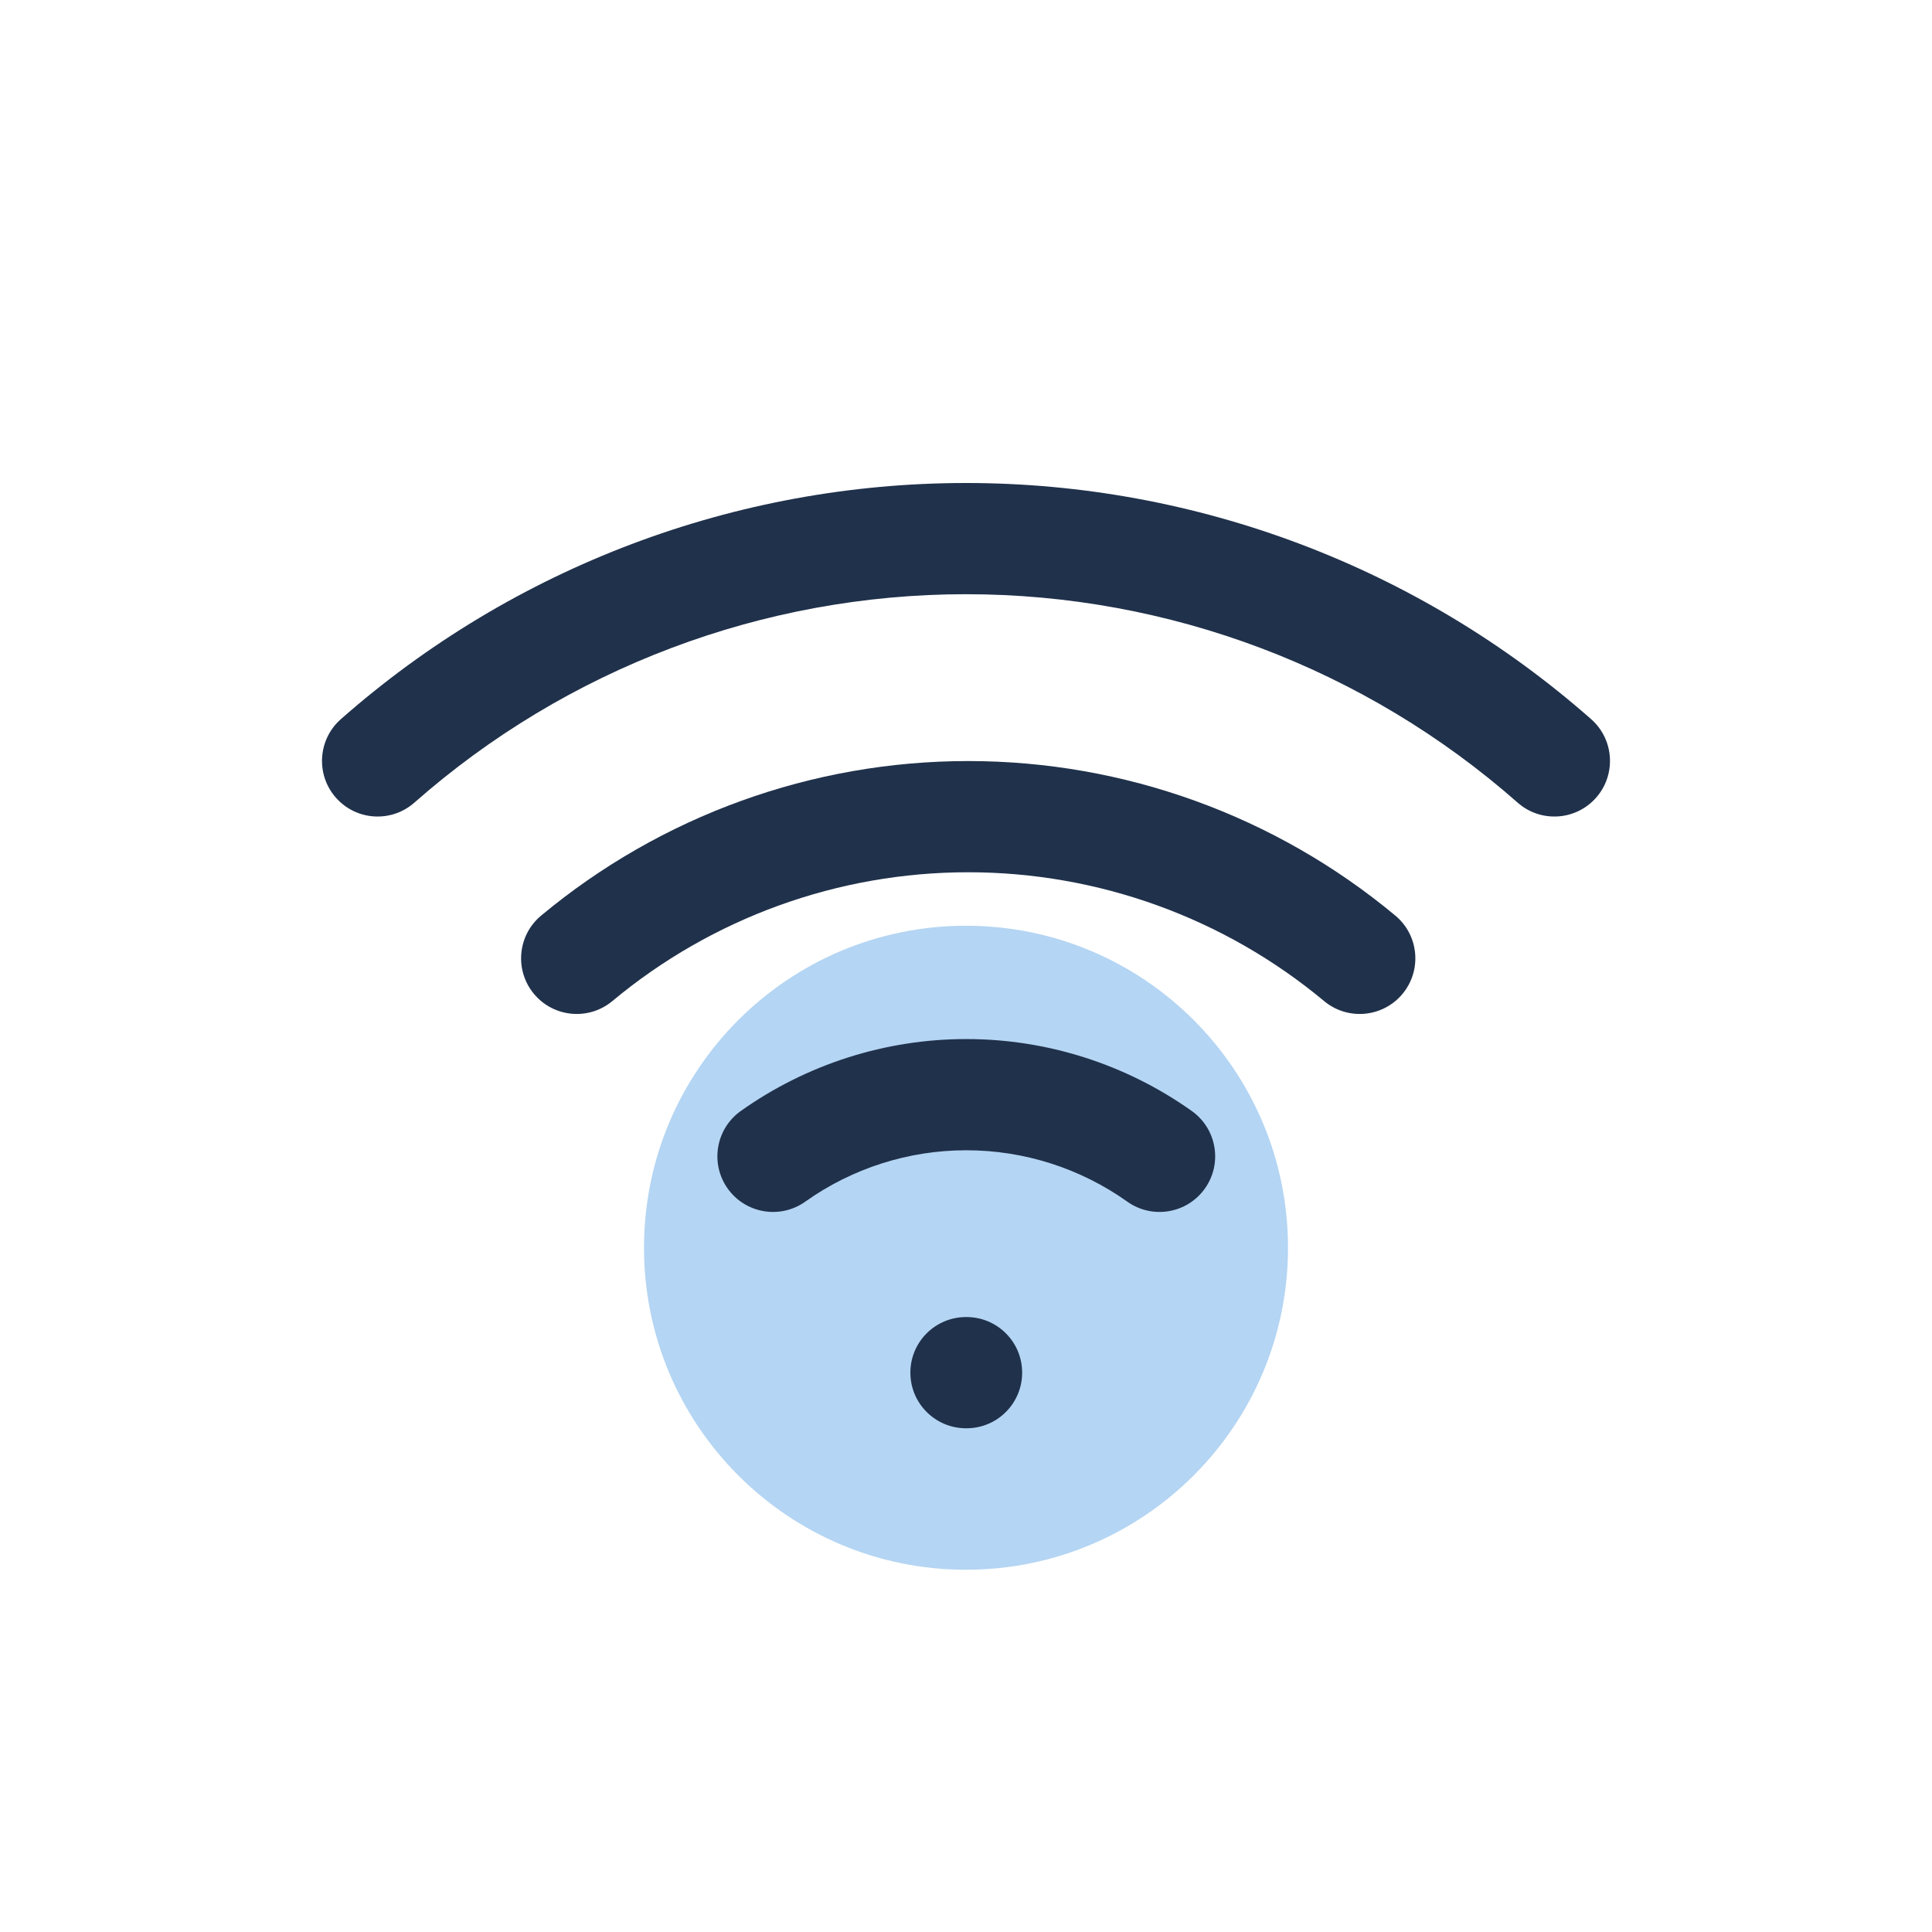
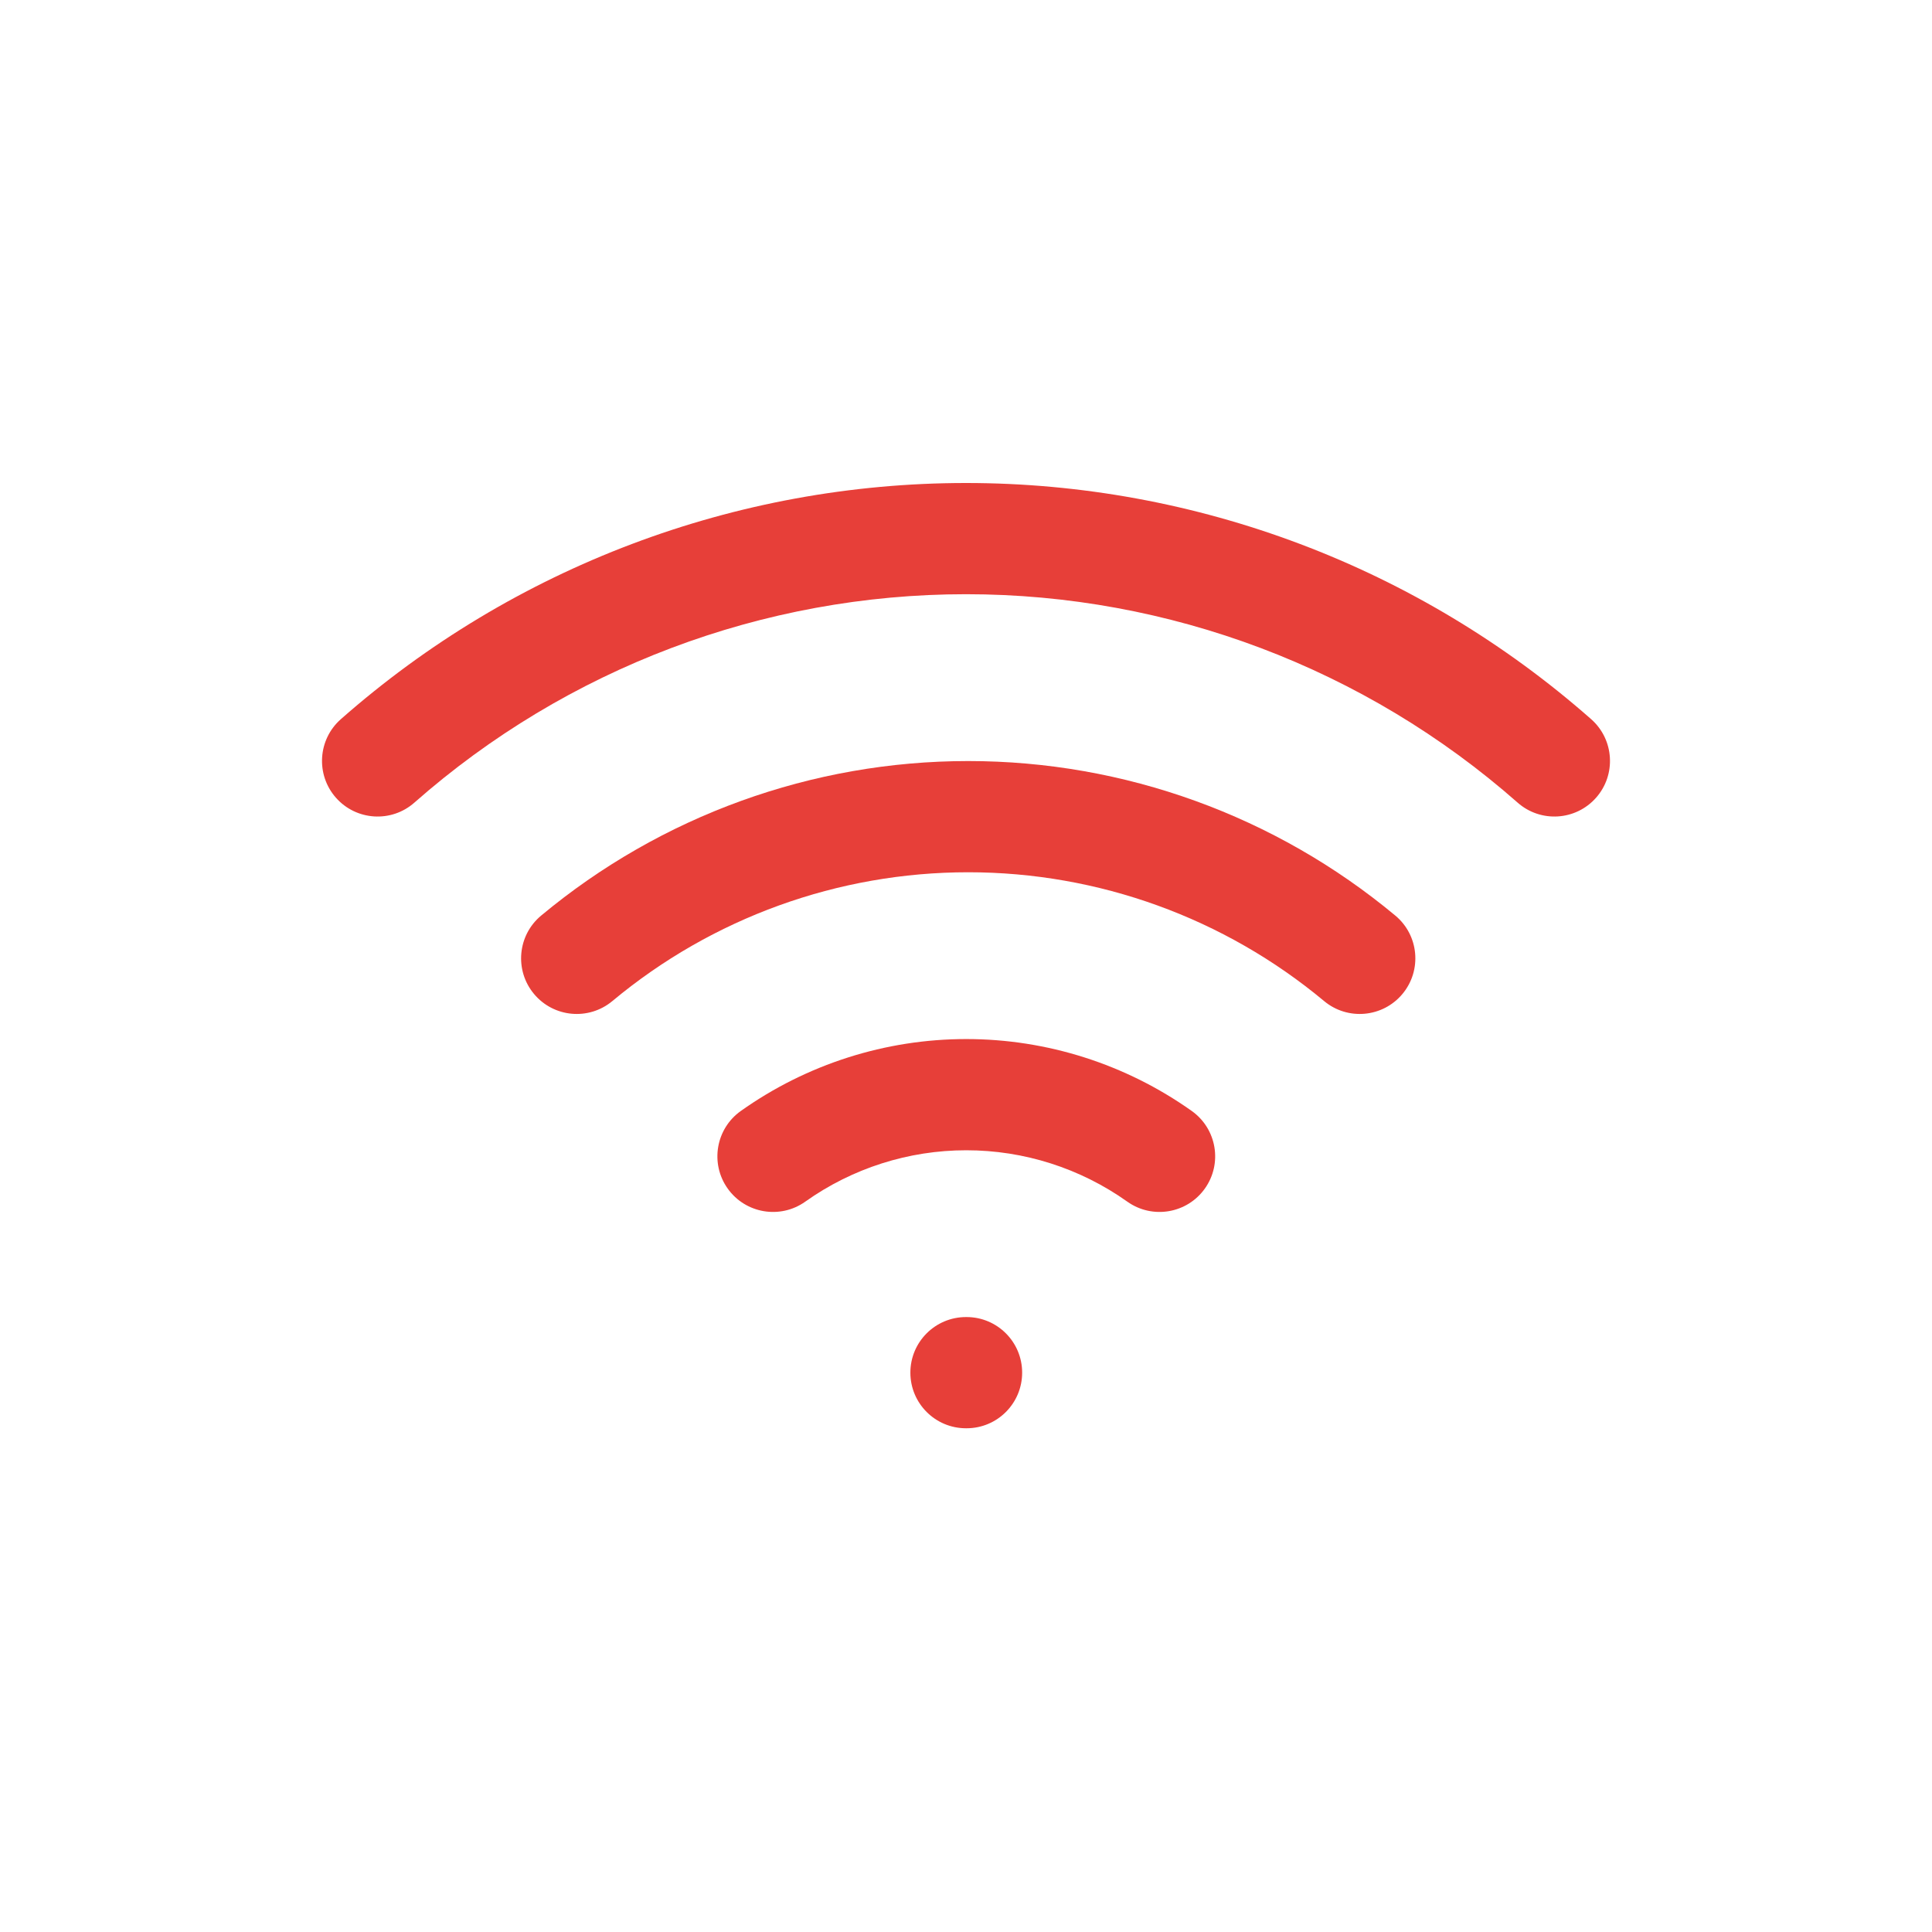
<svg xmlns="http://www.w3.org/2000/svg" width="48" height="48" viewBox="0 0 48 48" fill="none">
-   <circle cx="24" cy="31" r="8" fill="#B4D5F3" />
-   <path fill-rule="evenodd" clip-rule="evenodd" d="M24.055 21.671C20.824 21.671 17.695 22.803 15.213 24.872C14.626 25.36 13.755 25.28 13.267 24.694C12.778 24.108 12.858 23.236 13.444 22.748C16.423 20.267 20.178 18.908 24.055 18.908C27.933 18.908 31.687 20.267 34.667 22.748C35.253 23.236 35.332 24.108 34.844 24.694C34.356 25.28 33.484 25.36 32.898 24.872C30.415 22.803 27.286 21.671 24.055 21.671Z" fill="#20314B" />
-   <path fill-rule="evenodd" clip-rule="evenodd" d="M24 14.763C18.954 14.763 14.081 16.605 10.295 19.941C9.723 20.446 8.85 20.391 8.345 19.818C7.841 19.246 7.896 18.373 8.468 17.868C12.758 14.087 18.281 12 24 12C29.719 12 35.242 14.087 39.532 17.868C40.104 18.373 40.159 19.246 39.655 19.818C39.15 20.391 38.277 20.446 37.705 19.941C33.919 16.605 29.046 14.763 24 14.763Z" fill="#20314B" />
-   <path fill-rule="evenodd" clip-rule="evenodd" d="M24.007 28.578C22.573 28.578 21.175 29.024 20.006 29.855C19.384 30.297 18.521 30.151 18.079 29.529C17.637 28.907 17.783 28.044 18.405 27.602C20.042 26.44 22 25.815 24.007 25.815C26.014 25.815 27.972 26.44 29.609 27.602C30.231 28.044 30.377 28.907 29.935 29.529C29.493 30.151 28.63 30.297 28.008 29.855C26.839 29.024 25.441 28.578 24.007 28.578Z" fill="#20314B" />
-   <path fill-rule="evenodd" clip-rule="evenodd" d="M22.618 34.103C22.618 33.34 23.237 32.722 24 32.722H24.014C24.777 32.722 25.395 33.34 25.395 34.103C25.395 34.867 24.777 35.485 24.014 35.485H24C23.237 35.485 22.618 34.867 22.618 34.103Z" fill="#20314B" />
+   <path fill-rule="evenodd" clip-rule="evenodd" d="M24.055 21.671C20.824 21.671 17.695 22.803 15.213 24.872C14.626 25.36 13.755 25.28 13.267 24.694C12.778 24.108 12.858 23.236 13.444 22.748C16.423 20.267 20.178 18.908 24.055 18.908C27.933 18.908 31.687 20.267 34.667 22.748C35.253 23.236 35.332 24.108 34.844 24.694C34.356 25.28 33.484 25.36 32.898 24.872C30.415 22.803 27.286 21.671 24.055 21.671Z" fill="#E73F39" />
+   <path fill-rule="evenodd" clip-rule="evenodd" d="M24 14.763C18.954 14.763 14.081 16.605 10.295 19.941C9.723 20.446 8.85 20.391 8.345 19.818C7.841 19.246 7.896 18.373 8.468 17.868C12.758 14.087 18.281 12 24 12C29.719 12 35.242 14.087 39.532 17.868C40.104 18.373 40.159 19.246 39.655 19.818C39.15 20.391 38.277 20.446 37.705 19.941C33.919 16.605 29.046 14.763 24 14.763Z" fill="#E73F39" />
+   <path fill-rule="evenodd" clip-rule="evenodd" d="M24.007 28.578C22.573 28.578 21.175 29.024 20.006 29.855C19.384 30.297 18.521 30.151 18.079 29.529C17.637 28.907 17.783 28.044 18.405 27.602C20.042 26.44 22 25.815 24.007 25.815C26.014 25.815 27.972 26.44 29.609 27.602C30.231 28.044 30.377 28.907 29.935 29.529C29.493 30.151 28.63 30.297 28.008 29.855C26.839 29.024 25.441 28.578 24.007 28.578Z" fill="#E73F39" />
+   <path fill-rule="evenodd" clip-rule="evenodd" d="M22.618 34.103C22.618 33.34 23.237 32.722 24 32.722H24.014C24.777 32.722 25.395 33.34 25.395 34.103C25.395 34.867 24.777 35.485 24.014 35.485H24C23.237 35.485 22.618 34.867 22.618 34.103Z" fill="#E73F39" />
</svg>
